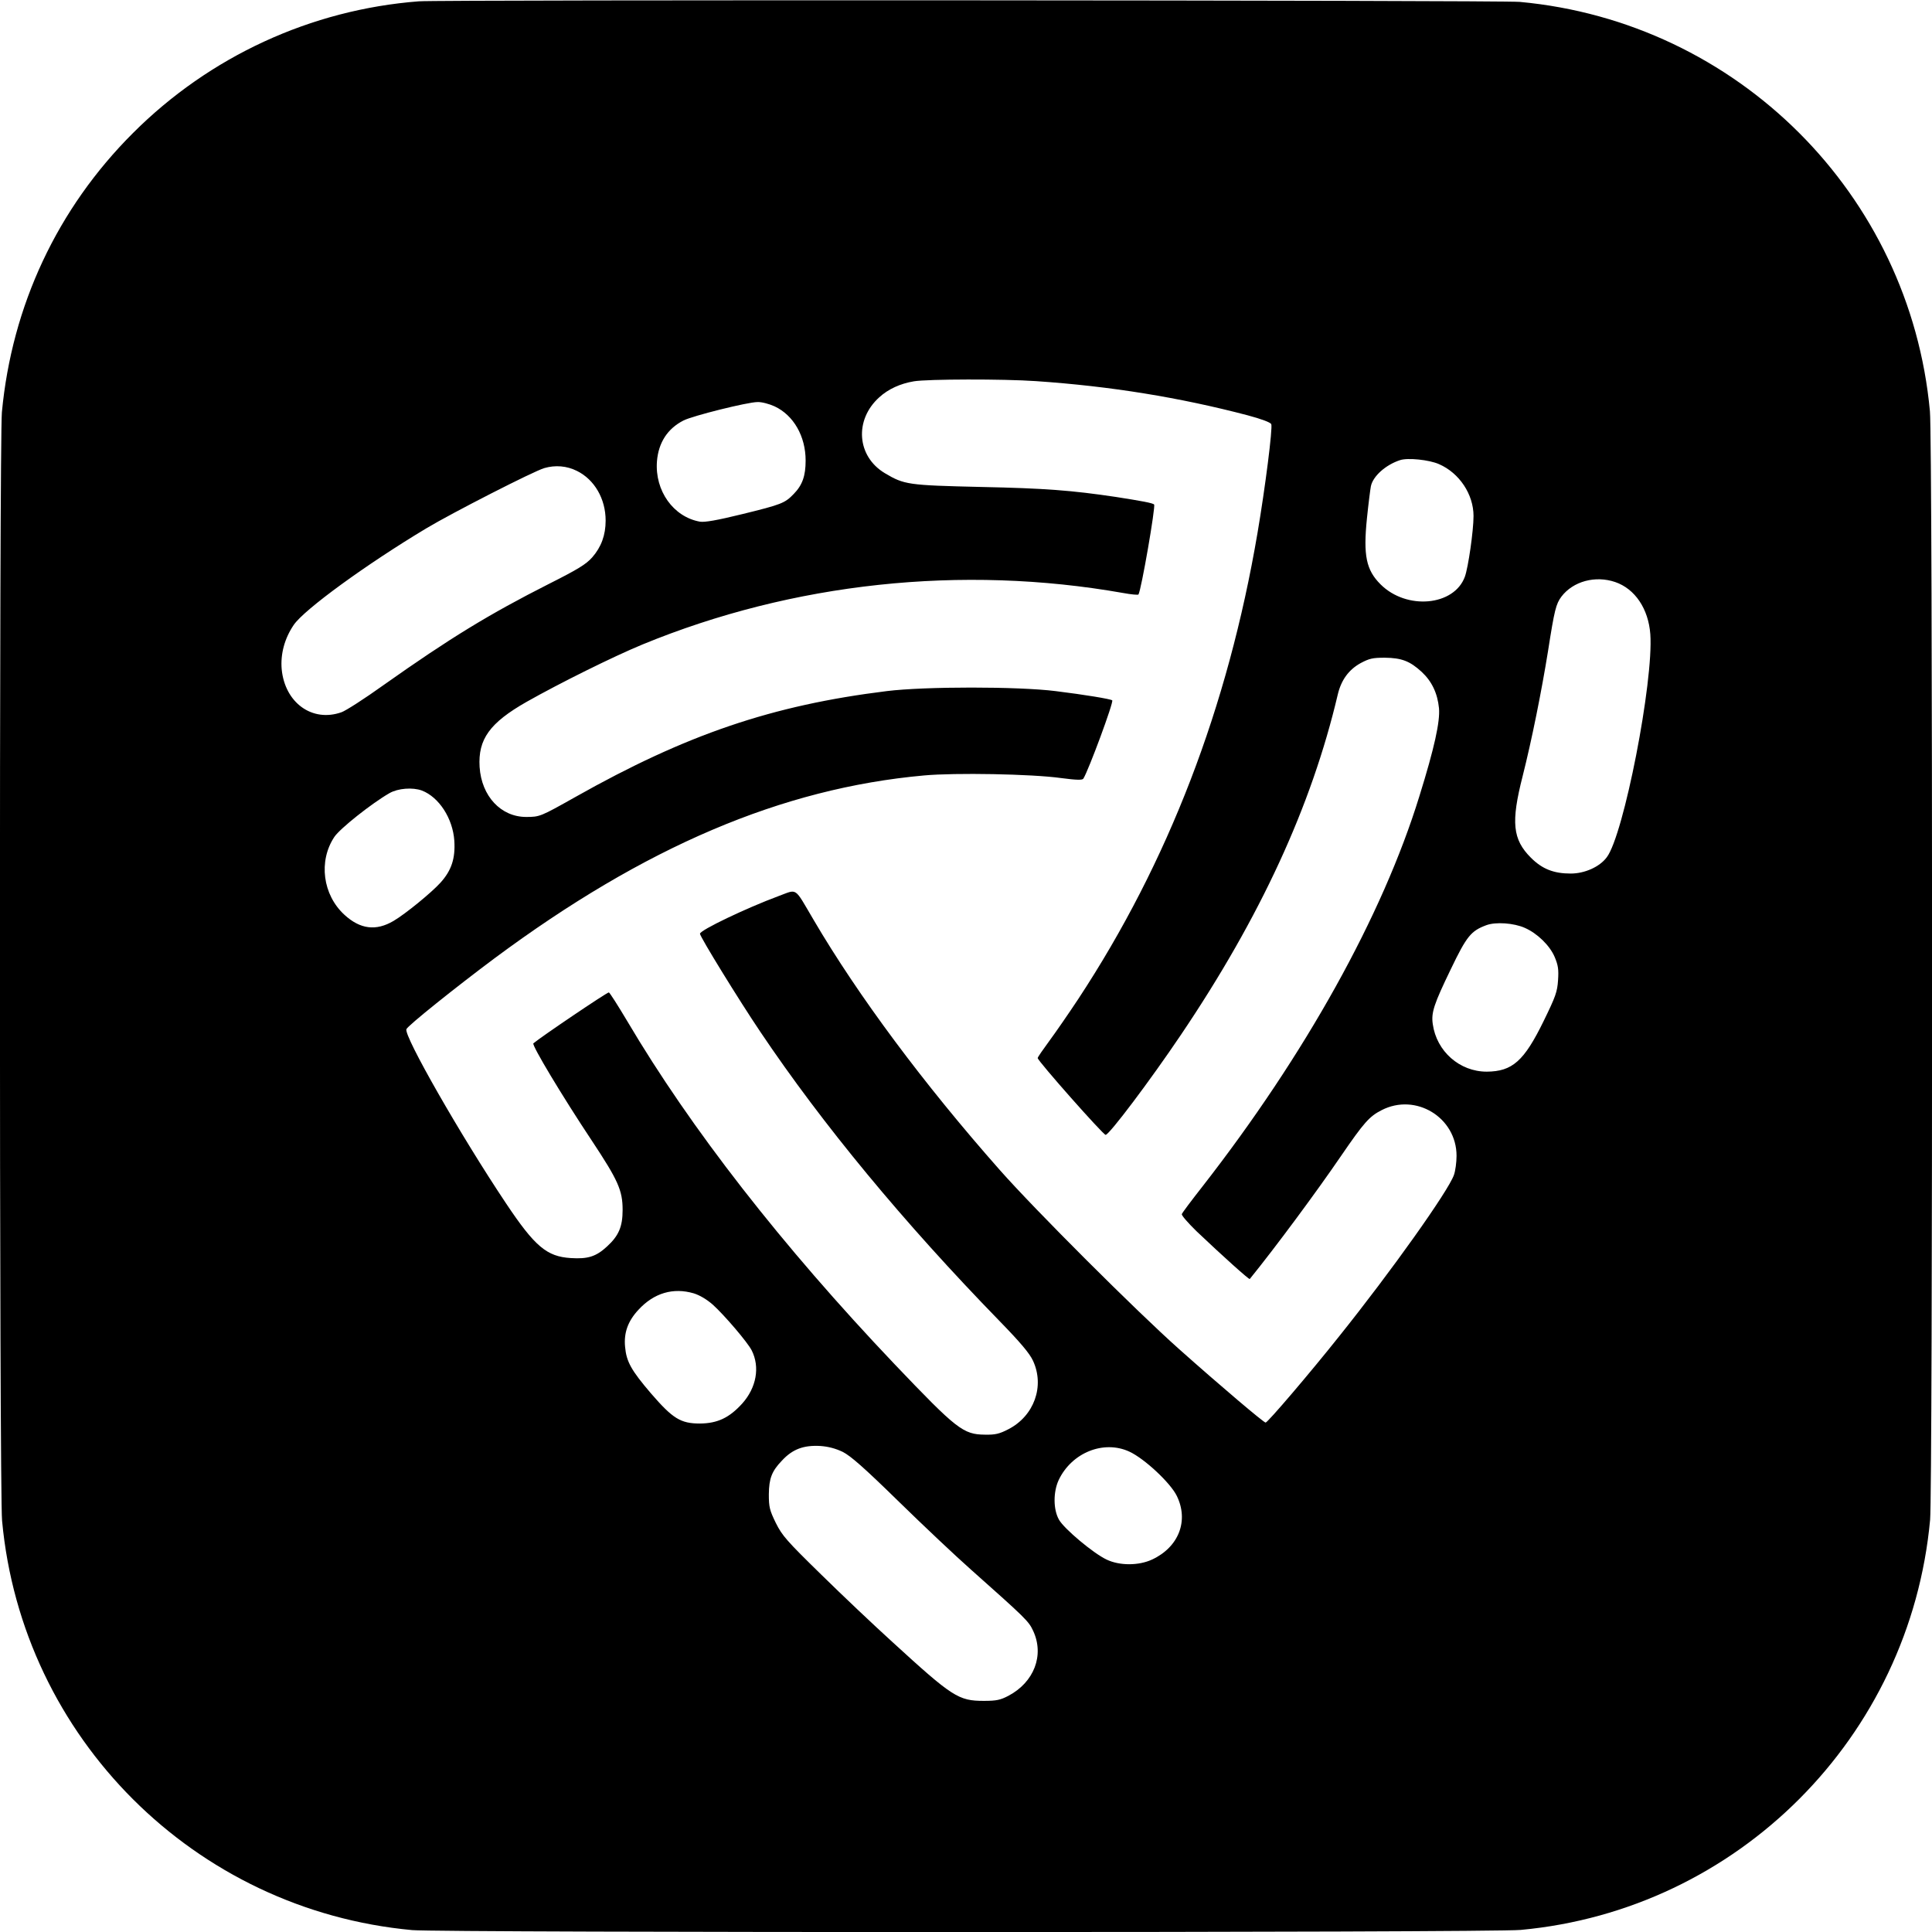
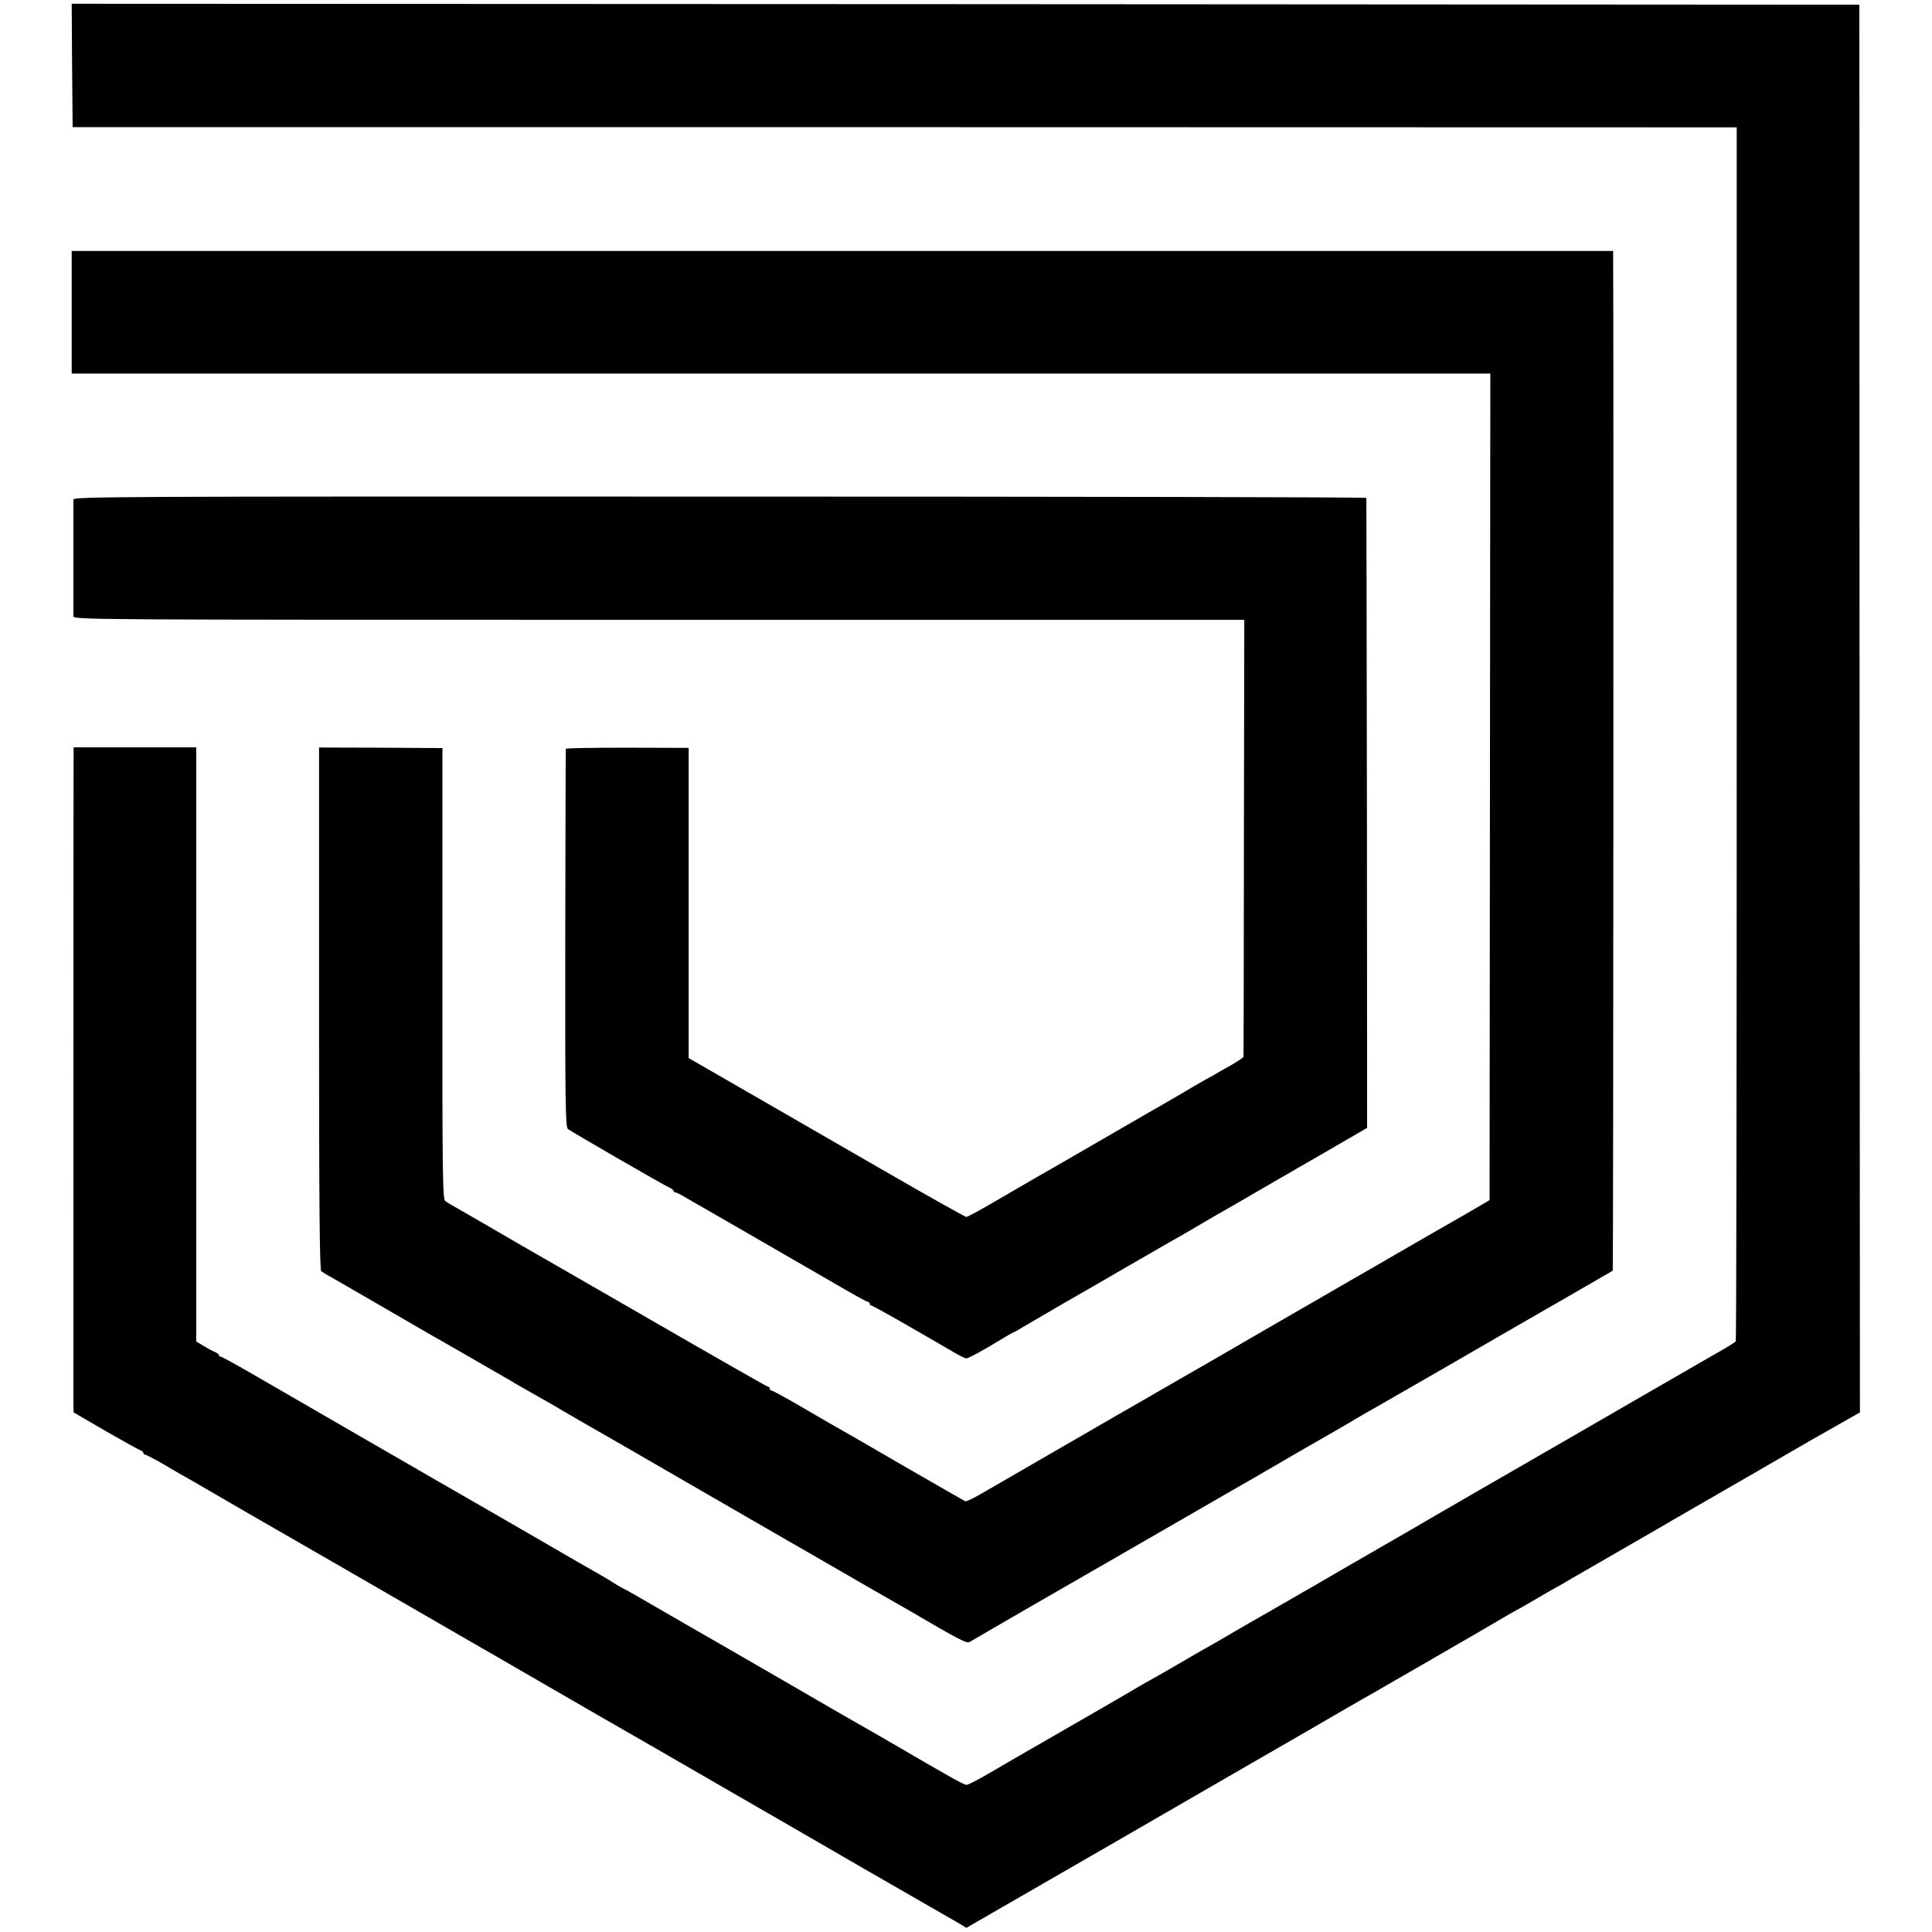
<svg xmlns="http://www.w3.org/2000/svg" version="1.0" width="1024pt" height="1024pt" viewBox="0 0 1024 1024" preserveAspectRatio="xMidYMid meet">
  <g transform="translate(0,1024) scale(0.1,-0.1)" fill="#000000" stroke="none">
-     <path d="M2220 10233 c-572 -44 -1109 -292 -1515 -698 -401 -400 -642 -915 -695 -1480 -14 -155 -14 -5718 1 -5875 106 -1151 1021 -2064 2174 -2170 156 -14 5720 -14 5875 1 1151 106 2064 1021 2170 2174 14 156 14 5720 -1 5875 -106 1151 -1021 2064 -2174 2170 -101 9 -5717 12 -5835 3z m3270 -2013 c397 -27 764 -87 1122 -181 75 -20 122 -38 126 -47 8 -21 -32 -336 -73 -577 -157 -924 -473 -1745 -950 -2470 -51 -77 -120 -177 -154 -223 -33 -45 -61 -85 -61 -90 1 -16 347 -407 360 -407 19 0 236 288 399 530 421 624 692 1212 831 1802 18 78 58 133 121 168 47 25 64 29 129 29 89 -1 133 -18 195 -75 54 -50 84 -113 92 -193 6 -71 -24 -209 -104 -466 -195 -633 -605 -1370 -1150 -2069 -58 -74 -107 -139 -109 -146 -3 -6 33 -47 78 -91 137 -130 278 -257 282 -253 134 165 354 462 485 654 120 175 149 208 214 241 181 93 397 -39 397 -242 0 -34 -6 -80 -14 -102 -30 -85 -331 -509 -610 -857 -151 -190 -377 -455 -388 -455 -10 0 -239 194 -458 389 -226 201 -765 739 -952 951 -402 455 -749 921 -986 1325 -105 178 -83 163 -187 125 -167 -62 -415 -180 -415 -199 0 -16 208 -354 320 -520 330 -491 758 -1009 1268 -1533 110 -113 159 -171 177 -210 63 -135 6 -293 -130 -363 -48 -25 -70 -30 -124 -29 -116 1 -149 27 -480 374 -597 628 -1081 1250 -1416 1817 -50 84 -94 153 -98 153 -11 0 -363 -238 -400 -270 -10 -8 153 -280 310 -516 139 -210 163 -263 163 -367 0 -89 -21 -137 -82 -193 -58 -54 -102 -68 -193 -62 -127 8 -190 61 -343 290 -240 359 -542 887 -528 923 6 18 261 222 466 375 797 592 1524 902 2278 970 164 15 570 8 727 -14 83 -11 112 -11 117 -3 28 45 162 407 153 415 -7 7 -146 30 -300 49 -199 25 -693 25 -895 0 -607 -75 -1061 -229 -1650 -561 -185 -104 -189 -106 -261 -106 -134 0 -237 110 -247 265 -9 147 54 234 249 345 175 99 459 240 614 304 797 328 1693 424 2548 273 43 -8 79 -11 81 -8 15 23 92 469 83 477 -7 8 -68 19 -202 40 -235 35 -377 46 -715 53 -389 9 -407 12 -510 73 -149 89 -163 282 -30 402 48 44 112 73 184 85 72 12 474 13 646 1z m-1384 -134 c100 -47 164 -158 164 -287 0 -81 -17 -130 -63 -177 -47 -49 -65 -56 -273 -107 -134 -33 -199 -44 -224 -40 -141 25 -240 164 -228 320 8 99 56 173 140 216 48 25 341 98 393 98 22 1 63 -10 91 -23z m3521 -306 c108 -47 183 -160 183 -275 0 -78 -28 -273 -46 -322 -57 -155 -309 -178 -447 -40 -76 76 -92 153 -72 349 8 79 18 156 21 171 11 53 78 113 154 138 41 14 155 2 207 -21z m-4569 -36 c93 -46 152 -148 152 -263 0 -77 -23 -140 -71 -195 -33 -37 -75 -63 -230 -141 -316 -160 -524 -287 -876 -536 -99 -71 -200 -136 -223 -144 -155 -55 -300 50 -317 228 -7 80 15 163 64 235 55 81 383 320 703 512 137 82 569 303 625 319 58 17 119 12 173 -15z m5503 -589 c105 -36 176 -142 186 -276 18 -250 -141 -1066 -231 -1183 -38 -51 -117 -86 -191 -86 -90 0 -151 24 -211 84 -97 97 -106 188 -44 431 49 194 100 448 135 665 34 218 42 249 71 288 62 81 179 113 285 77z m-6325 -1105 c91 -35 164 -148 172 -266 6 -94 -15 -158 -74 -223 -47 -52 -185 -165 -248 -202 -93 -55 -177 -44 -260 32 -116 106 -139 285 -54 413 29 44 198 178 292 232 45 26 123 32 172 14z m5846 -728 c66 -29 132 -93 158 -154 18 -43 22 -65 18 -123 -4 -62 -13 -87 -76 -216 -104 -213 -166 -268 -302 -269 -144 0 -266 108 -286 252 -9 61 6 106 96 292 84 175 107 202 187 232 50 19 147 12 205 -14z m-4405 -1937 c32 -10 69 -32 101 -60 62 -56 184 -199 206 -242 45 -89 25 -198 -50 -282 -69 -76 -131 -105 -224 -106 -103 0 -144 26 -260 160 -105 123 -130 168 -137 247 -7 74 15 136 71 196 82 89 184 119 293 87z m789 -840 c42 -21 113 -83 298 -264 133 -130 305 -292 382 -360 291 -259 306 -273 330 -325 60 -129 5 -272 -131 -344 -42 -22 -63 -27 -130 -27 -135 0 -166 20 -485 312 -96 87 -265 247 -377 357 -183 179 -207 206 -241 274 -33 68 -37 84 -37 152 1 83 15 122 69 178 56 61 115 83 204 78 42 -3 80 -13 118 -31z m1520 1 c80 -37 217 -165 251 -234 65 -132 11 -272 -131 -338 -71 -33 -172 -33 -241 0 -70 33 -225 163 -252 211 -31 54 -31 147 -2 210 69 146 239 214 375 151z" />
+     <path d="M382 9893 l3 -327 4410 0 4410 -1 0 -3213 c0 -1768 -2 -3217 -5 -3221 -5 -7 -39 -28 -152 -92 -96 -56 -108 -62 -383 -221 -137 -80 -401 -231 -585 -338 -184 -106 -382 -220 -440 -254 -58 -34 -226 -132 -373 -216 -147 -85 -282 -163 -300 -174 -18 -10 -95 -54 -172 -99 -190 -109 -188 -107 -290 -167 -49 -29 -114 -66 -143 -82 -30 -17 -97 -56 -150 -87 -54 -31 -104 -60 -112 -64 -8 -4 -31 -17 -50 -28 -41 -25 -293 -171 -530 -307 -91 -52 -213 -123 -273 -158 -59 -35 -115 -64 -124 -64 -15 0 -84 39 -413 231 -63 36 -133 77 -155 89 -22 12 -199 114 -393 227 -194 112 -369 213 -388 224 -20 11 -132 76 -250 144 -118 69 -216 125 -219 125 -2 0 -28 15 -57 33 -29 19 -78 47 -108 64 -30 17 -125 71 -210 121 -85 49 -357 207 -605 349 -429 248 -560 323 -969 560 -98 57 -182 103 -187 103 -5 0 -9 3 -9 8 0 4 -12 13 -27 19 -16 7 -43 22 -60 33 l-33 20 0 1574 0 1575 -325 0 -325 0 0 -37 c-1 -53 -1 -3388 -1 -3443 l1 -45 172 -100 c94 -54 177 -100 185 -102 7 -2 13 -8 13 -13 0 -5 4 -9 9 -9 5 0 49 -23 98 -51 48 -29 106 -62 128 -74 22 -13 108 -62 190 -110 83 -48 168 -98 190 -110 22 -13 229 -132 460 -265 583 -337 675 -390 715 -413 19 -10 118 -68 220 -127 178 -103 349 -202 417 -241 17 -10 139 -80 270 -155 131 -76 348 -201 483 -279 135 -78 423 -244 640 -370 217 -125 415 -239 440 -253 25 -14 58 -33 74 -43 l28 -17 189 109 c104 60 204 118 222 128 57 33 474 273 807 466 276 160 388 224 615 355 17 10 71 41 120 70 50 29 108 62 130 75 22 12 128 73 235 135 107 62 209 120 225 130 84 48 294 170 325 189 19 11 42 24 50 28 8 4 58 32 110 63 52 31 102 59 110 63 8 4 24 13 35 20 11 7 56 33 100 58 68 39 325 188 433 250 17 11 47 27 65 38 79 45 568 328 627 362 36 21 126 73 201 115 l137 78 -2 3730 -1 3731 -4738 3 -4737 2 2 -327z" />
+     <path d="M380 8585 l0 -325 3760 0 3759 0 -2 -2191 -2 -2190 -130 -76 c-71 -41 -155 -89 -185 -106 -81 -47 -276 -159 -313 -181 -18 -10 -138 -79 -267 -154 -129 -74 -289 -167 -355 -205 -66 -38 -136 -79 -155 -90 -104 -59 -1214 -700 -1289 -744 -41 -24 -79 -42 -85 -40 -6 3 -153 87 -326 187 -173 101 -334 193 -357 206 -23 13 -108 62 -188 109 -81 47 -151 85 -156 85 -5 0 -9 5 -9 10 0 6 -4 10 -9 10 -5 0 -294 165 -642 366 -349 201 -652 376 -674 388 -22 13 -96 56 -165 96 -69 40 -145 84 -170 98 -25 14 -52 30 -60 36 -14 10 -16 145 -15 1206 l0 1195 -327 2 -327 1 0 -1383 c0 -1048 3 -1386 12 -1393 7 -5 32 -21 57 -34 36 -21 223 -128 520 -301 19 -11 56 -32 81 -46 103 -59 335 -193 349 -201 8 -6 67 -39 130 -75 63 -36 122 -69 130 -75 8 -5 80 -46 159 -92 80 -46 168 -96 195 -112 28 -16 265 -153 526 -304 261 -151 491 -283 510 -294 19 -11 80 -46 135 -78 55 -32 118 -68 140 -81 109 -62 143 -82 175 -100 273 -160 314 -181 329 -172 15 9 247 144 315 183 30 17 462 266 521 300 17 10 57 33 90 52 252 145 404 233 430 248 17 10 89 51 160 92 72 42 171 99 220 128 50 28 133 77 185 106 52 30 102 59 110 64 8 6 71 42 140 81 209 120 518 298 645 372 66 38 138 80 160 92 22 13 96 56 165 95 69 40 157 91 195 113 39 22 72 41 73 43 3 2 5 5047 2 5347 l0 57 -4085 0 -4085 0 0 -325z" />
+     <path d="M389 7592 c0 -23 0 -592 0 -617 1 -20 7 -20 3104 -20 l3102 0 -2 -1155 c0 -635 -2 -1158 -2 -1162 -1 -3 -31 -23 -68 -45 -38 -21 -77 -43 -88 -50 -11 -7 -27 -15 -35 -19 -8 -4 -73 -42 -146 -85 -72 -42 -151 -88 -175 -101 -24 -14 -159 -92 -299 -173 -140 -81 -271 -157 -290 -167 -19 -11 -107 -62 -196 -114 -88 -52 -166 -94 -172 -94 -7 0 -213 116 -459 258 -247 142 -575 332 -730 421 l-283 163 0 822 0 822 -325 1 c-179 0 -325 -2 -326 -6 -1 -3 -2 -455 -3 -1004 -1 -876 1 -1000 14 -1011 16 -13 498 -292 537 -310 13 -6 23 -14 23 -18 0 -5 4 -8 10 -8 5 0 31 -13 57 -29 27 -15 172 -99 323 -186 151 -87 355 -205 452 -261 97 -57 182 -104 187 -104 6 0 11 -4 11 -10 0 -5 4 -10 9 -10 8 0 191 -104 434 -246 32 -19 63 -34 68 -34 11 0 95 45 187 102 34 21 65 38 67 38 3 0 22 11 43 24 20 12 114 67 207 121 215 123 206 119 355 205 69 40 166 95 215 124 50 28 98 55 107 61 35 21 134 79 166 97 43 24 65 37 282 163 102 59 255 147 341 197 l155 90 -1 1666 c-1 917 -3 1670 -3 1673 -1 4 -1543 7 -3427 7 -3217 1 -3425 0 -3426 -16z" />
  </g>
</svg>
